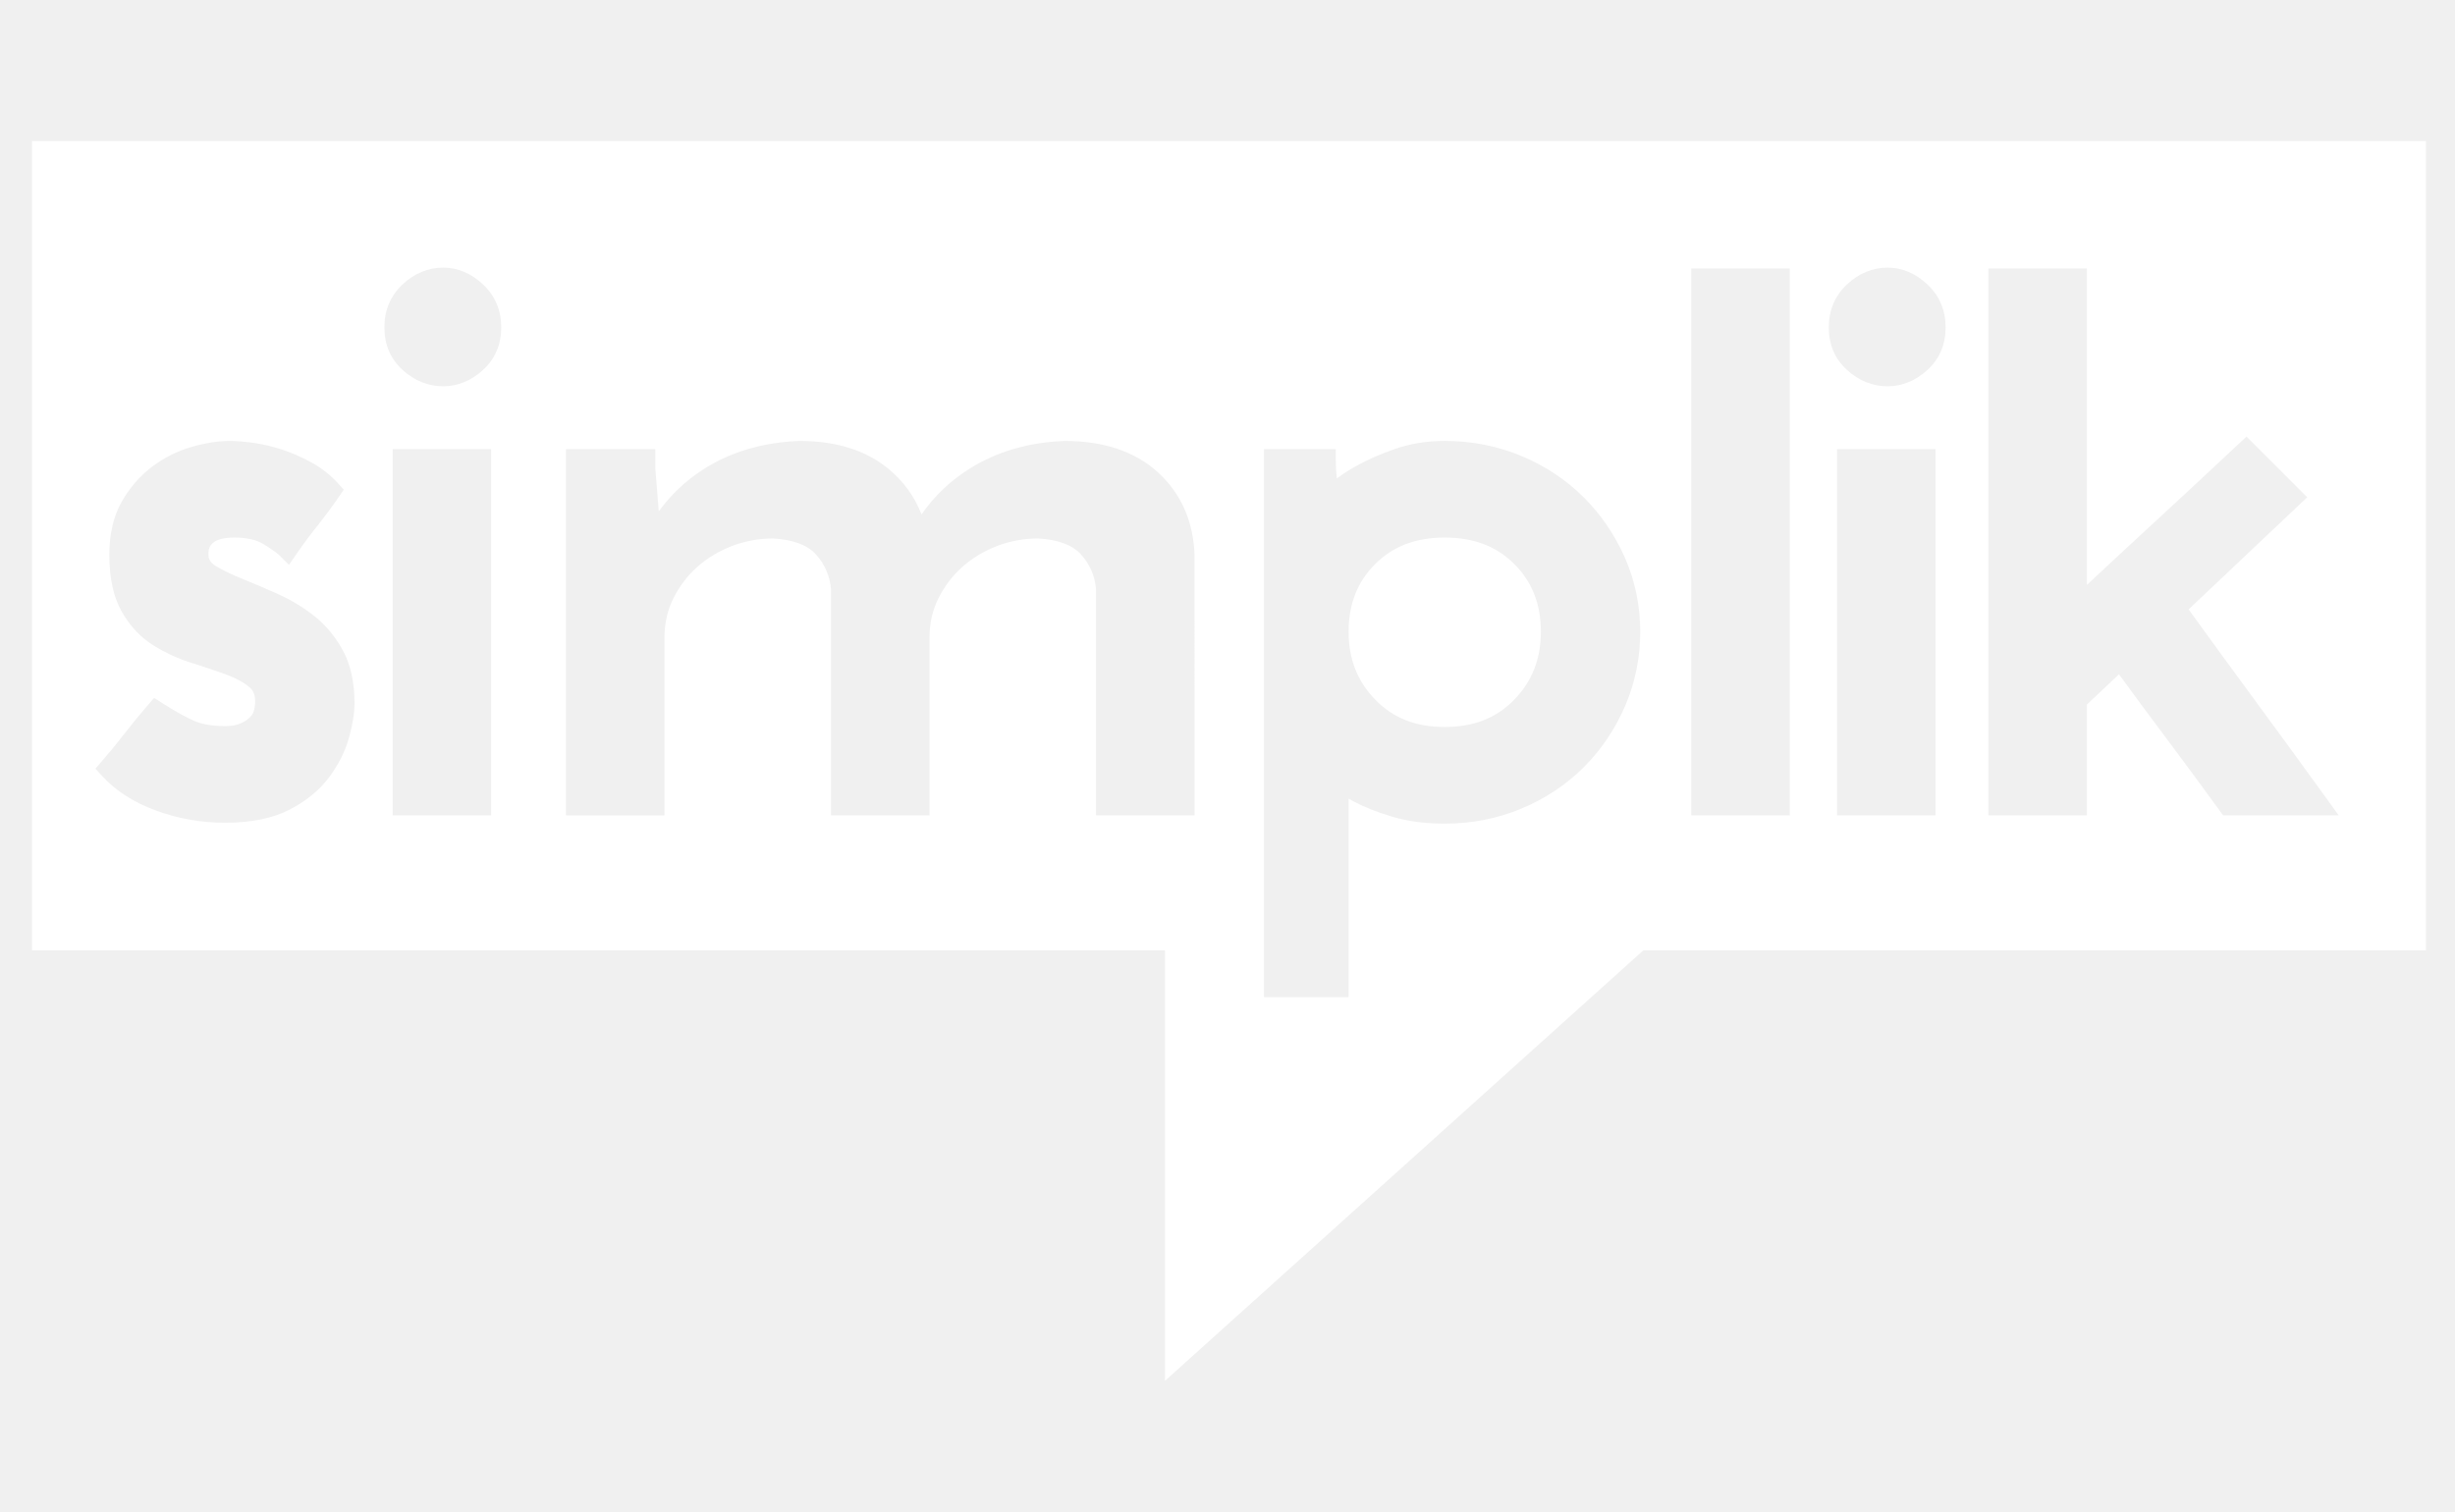
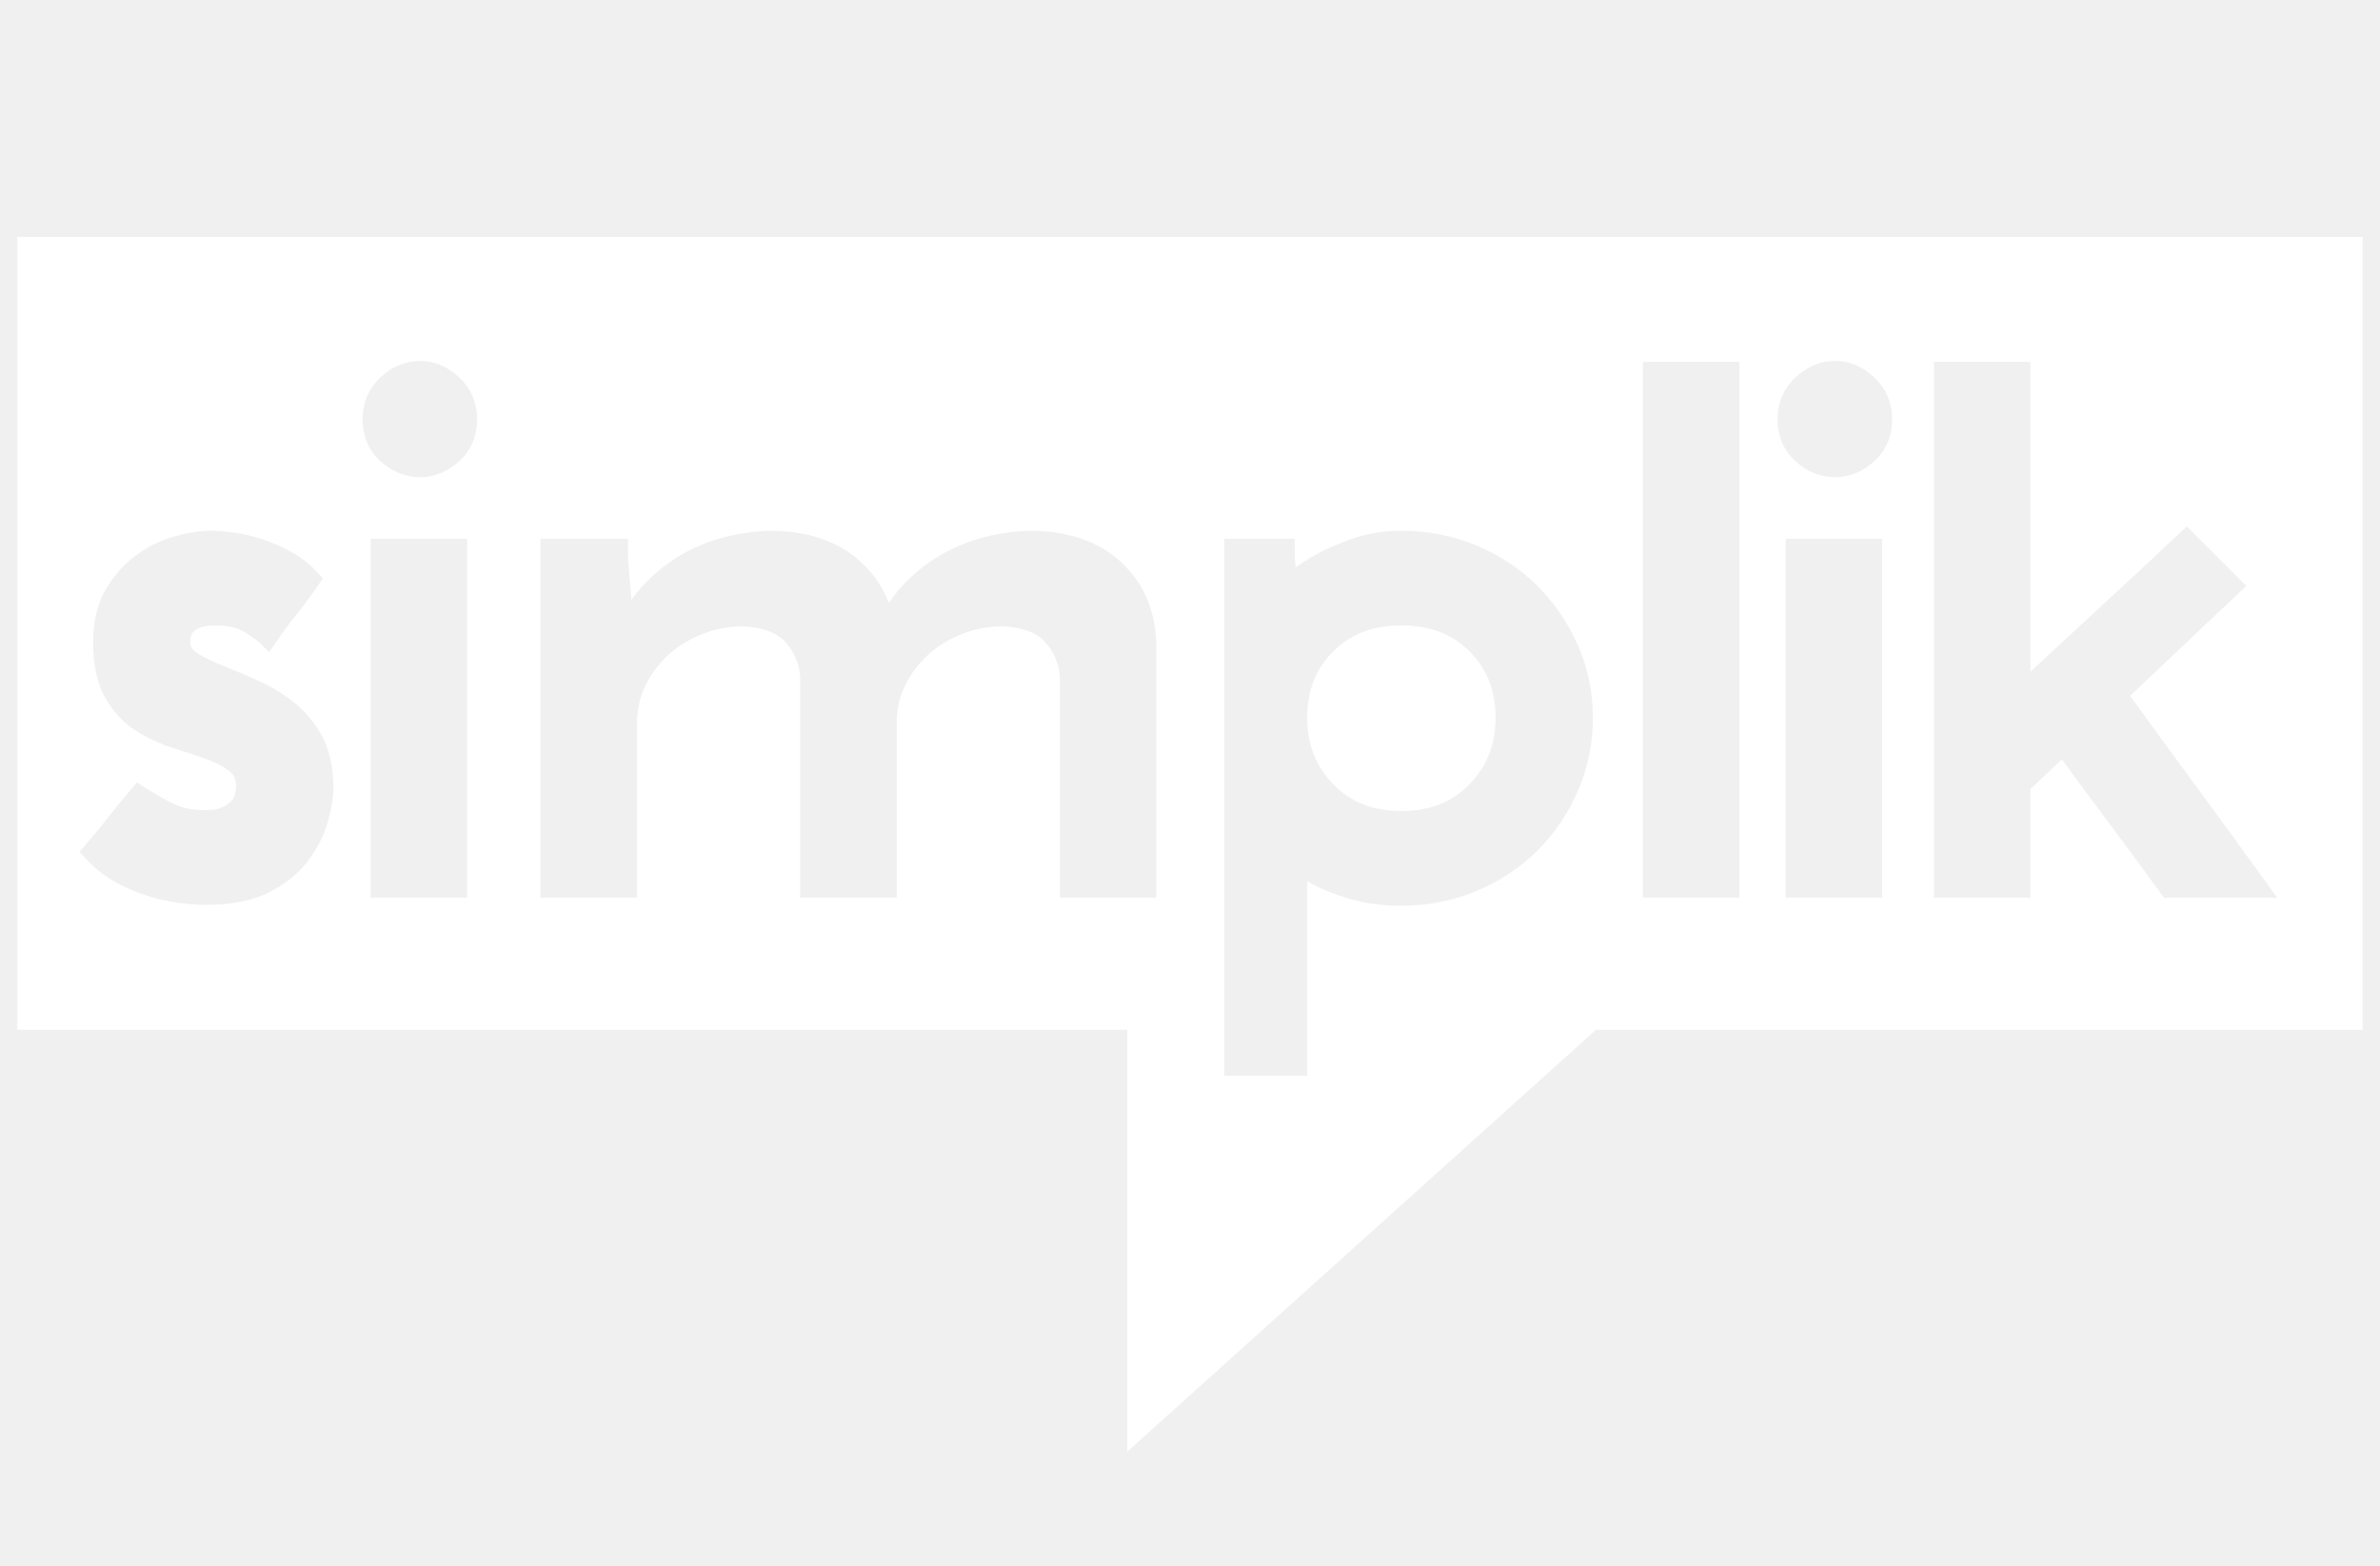
- <svg xmlns="http://www.w3.org/2000/svg" version="1.1" id="Capa_1" x="0px" y="0px" width="320px" height="197px" viewBox="-25 -23.5 320 197" enable-background="new -25 -23.5 320 197" xml:space="preserve">
-   <path fill="#FFFFFF" d="M163.316,46.582c-3.778,0-6.745,1.131-9.071,3.457c-2.326,2.329-3.458,5.216-3.458,8.832  c0,3.545,1.136,6.44,3.474,8.849c2.322,2.394,5.285,3.559,9.056,3.559c3.769,0,6.729-1.165,9.055-3.559  c2.338-2.412,3.474-5.307,3.474-8.849c0-3.613-1.132-6.503-3.458-8.832C170.057,47.712,167.09,46.582,163.316,46.582z" />
-   <path fill="#FFFFFF" d="M-20.827-5.107v105.504h147.679l-0.005,56.124l62.355-56.124h102.008V-5.107H-20.827z M20.497,72.645  c-0.483,1.76-1.346,3.488-2.563,5.14c-1.247,1.693-2.986,3.124-5.163,4.257c-2.197,1.139-5.037,1.717-8.442,1.717  c-3.105,0-6.128-0.532-8.986-1.583c-2.917-1.071-5.282-2.588-7.031-4.512l-0.871-0.957l0.847-0.979  c1.033-1.19,2.021-2.394,2.938-3.582c0.975-1.258,1.997-2.509,3.038-3.709l0.825-0.951l1.061,0.677  c1.672,1.065,3.089,1.854,4.219,2.341c1.001,0.439,2.372,0.658,4.078,0.658c0.08-0.004,0.345-0.02,0.782-0.055  c0.357-0.026,0.781-0.148,1.263-0.358c0.457-0.2,0.865-0.499,1.253-0.914c0.277-0.299,0.453-0.86,0.508-1.62  c0.07-1.264-0.363-1.797-0.696-2.084c-0.735-0.635-1.734-1.19-2.961-1.648c-1.373-0.507-2.895-1.022-4.52-1.527  c-1.784-0.552-3.487-1.327-5.061-2.306c-1.673-1.039-3.067-2.52-4.14-4.399c-1.079-1.889-1.627-4.385-1.627-7.42  c0-2.713,0.549-5.048,1.627-6.939c1.051-1.839,2.388-3.374,3.975-4.564c1.572-1.179,3.3-2.042,5.136-2.568  c1.793-0.513,3.457-0.775,4.94-0.775c0.858,0,1.912,0.086,3.127,0.253c1.247,0.174,2.522,0.476,3.789,0.9  c1.277,0.427,2.545,0.985,3.77,1.66c1.291,0.714,2.442,1.617,3.419,2.682l0.783,0.854l-0.657,0.957  c-0.891,1.296-1.836,2.572-2.81,3.79c-0.928,1.161-1.834,2.38-2.688,3.621l-0.991,1.438l-1.236-1.23  c-0.186-0.182-0.7-0.618-2.073-1.466c-0.919-0.569-2.206-0.86-3.834-0.86c-1.34,0-2.313,0.253-2.816,0.734  c-0.311,0.294-0.647,0.763-0.515,1.808c0.045,0.27,0.217,0.758,1.072,1.253c0.97,0.56,2.132,1.114,3.458,1.643  c1.434,0.575,2.96,1.225,4.539,1.936c1.697,0.763,3.289,1.731,4.733,2.876c1.504,1.198,2.757,2.717,3.725,4.518  c0.988,1.839,1.489,4.142,1.489,6.845C21.208,69.451,20.976,70.907,20.497,72.645z M39.017,82.802H26.18V35.059h12.839v47.743  H39.017z M37.942,24.746c-1.546,1.401-3.282,2.112-5.162,2.112c-1.964,0-3.741-0.712-5.285-2.112  c-1.586-1.435-2.391-3.308-2.391-5.563c0-2.243,0.798-4.127,2.373-5.605c1.546-1.452,3.33-2.186,5.301-2.186  c1.887,0,3.632,0.734,5.179,2.186c1.577,1.48,2.375,3.364,2.375,5.605C40.334,21.435,39.529,23.308,37.942,24.746z M117.868,82.802  v-29.43c-0.134-1.731-0.776-3.269-1.959-4.584c-1.12-1.247-3.014-1.95-5.626-2.087c-1.808,0-3.624,0.331-5.317,0.979  c-1.696,0.65-3.214,1.564-4.517,2.717c-1.288,1.145-2.341,2.529-3.13,4.106c-0.771,1.543-1.161,3.255-1.161,5.085v23.215H83.32  v-29.43c-0.133-1.731-0.776-3.265-1.958-4.584c-1.12-1.247-3.014-1.95-5.626-2.087c-1.808,0-3.624,0.331-5.32,0.979  c-1.695,0.65-3.213,1.564-4.516,2.717c-1.29,1.147-2.342,2.531-3.127,4.106c-0.772,1.537-1.161,3.249-1.161,5.085v23.215H48.773  V35.059h11.643v2.534c0.155,1.793,0.295,3.531,0.414,5.088c0.013,0.162,0.026,0.325,0.038,0.489  c1.553-2.149,3.468-3.966,5.726-5.426c3.59-2.324,7.841-3.59,12.633-3.758c0,0,0.002,0,0.006,0c4.758,0,8.626,1.216,11.551,3.619  c1.987,1.631,3.437,3.63,4.33,5.965c1.687-2.431,3.813-4.447,6.347-6.019c3.547-2.198,7.691-3.396,12.311-3.565  c0.002,0,0.005,0,0.005,0c5.104,0,9.173,1.376,12.148,4.086c2.994,2.73,4.602,6.33,4.778,10.7l0.001,34.03h-12.837V82.802z   M186.831,68.535c-1.305,3.026-3.119,5.712-5.39,7.984c-2.276,2.278-5.009,4.091-8.119,5.395c-3.113,1.304-6.48,1.965-10.006,1.965  c-2.517,0-4.809-0.302-6.813-0.897c-1.952-0.581-3.632-1.241-4.991-1.965c-0.252-0.134-0.494-0.265-0.726-0.399v25.887h-11.03  V35.058h9.357v1.458c0,0.801,0.045,1.595,0.134,2.363c0.725-0.547,1.581-1.096,2.595-1.662c1.428-0.797,3.115-1.535,5.016-2.196  c1.978-0.689,4.15-1.039,6.456-1.039c3.526,0,6.892,0.664,10.007,1.967c3.112,1.304,5.844,3.118,8.118,5.393  c2.268,2.269,4.079,4.935,5.385,7.918c1.311,3.004,1.974,6.238,1.974,9.609C188.799,62.241,188.137,65.493,186.831,68.535z   M208.284,82.802h-12.837V11.504h12.837V82.802z M227.288,82.802h-12.837V35.059h12.837V82.802z M226.213,24.749  c-1.546,1.398-3.282,2.11-5.162,2.11c-1.962,0-3.74-0.712-5.284-2.112c-1.586-1.435-2.391-3.308-2.391-5.563  c0-2.243,0.798-4.127,2.373-5.605c1.546-1.452,3.33-2.186,5.3-2.186c1.887,0,3.632,0.734,5.179,2.186  c1.577,1.478,2.375,3.364,2.375,5.605C228.605,21.437,227.8,23.308,226.213,24.749z M264.776,82.802l-0.437-0.601  c-2.307-3.18-4.654-6.363-7.039-9.547c-2.052-2.731-4.1-5.501-6.102-8.251c-0.56,0.527-1.13,1.065-1.705,1.617  c-0.841,0.806-1.668,1.586-2.48,2.338v14.444h-12.837V11.504h12.837V52.76c2.964-2.768,5.854-5.453,8.672-8.049  c3.583-3.303,7.286-6.748,11.109-10.333l1.029-0.965l7.918,7.916l-1.094,1.031c-2.71,2.551-5.257,4.96-7.647,7.229  c-2.117,2.01-4.359,4.132-6.724,6.358c2.855,3.95,5.712,7.865,8.568,11.745c3.111,4.228,6.221,8.493,9.331,12.801l1.668,2.309  C279.844,82.802,264.776,82.802,264.776,82.802z" />
+ <svg xmlns="http://www.w3.org/2000/svg" version="1.1" id="Capa_1" x="0px" y="0px" width="380px" height="250px" viewBox="-30 -26.5 380 250" enable-background="new -30 -26.5 380 250" xml:space="preserve">
+   <path fill="#FFFFFF" d="M193.749,73.36c-4.534,0-8.094,1.357-10.885,4.148c-2.791,2.795-4.15,6.259-4.15,10.598  c0,4.254,1.363,7.728,4.169,10.619c2.786,2.873,6.342,4.271,10.867,4.271c4.523,0,8.075-1.398,10.866-4.271  c2.806-2.894,4.169-6.368,4.169-10.619c0-4.336-1.358-7.804-4.15-10.598C201.839,74.716,198.278,73.36,193.749,73.36z" />
+   <path fill="#FFFFFF" d="M-27.222,11.333v126.605h177.215l-0.006,67.349l74.826-67.349h122.41V11.333H-27.222z M22.367,104.636  c-0.58,2.112-1.615,4.186-3.076,6.168c-1.496,2.032-3.583,3.749-6.196,5.108c-2.636,1.367-6.044,2.06-10.13,2.06  c-3.726,0-7.354-0.638-10.783-1.9c-3.5-1.285-6.338-3.106-8.437-5.414l-1.045-1.148l1.016-1.175c1.24-1.428,2.425-2.873,3.526-4.298  c1.17-1.51,2.396-3.011,3.646-4.451l0.99-1.141l1.273,0.812c2.006,1.278,3.707,2.225,5.063,2.809c1.201,0.527,2.846,0.79,4.894,0.79  c0.096-0.005,0.414-0.024,0.938-0.066c0.428-0.031,0.937-0.178,1.516-0.43c0.548-0.24,1.038-0.599,1.504-1.097  c0.332-0.359,0.544-1.032,0.61-1.944c0.084-1.517-0.436-2.156-0.835-2.501c-0.882-0.762-2.081-1.428-3.553-1.978  c-1.648-0.608-3.474-1.226-5.424-1.832c-2.141-0.662-4.184-1.592-6.073-2.767c-2.008-1.247-3.68-3.024-4.968-5.279  c-1.295-2.267-1.952-5.262-1.952-8.904c0-3.256,0.659-6.058,1.952-8.327c1.261-2.207,2.866-4.049,4.77-5.477  c1.886-1.415,3.96-2.45,6.163-3.082c2.152-0.616,4.148-0.93,5.928-0.93c1.03,0,2.294,0.103,3.752,0.304  c1.496,0.209,3.026,0.571,4.547,1.08c1.532,0.512,3.054,1.182,4.524,1.992c1.549,0.857,2.93,1.94,4.103,3.218l0.94,1.025  l-0.788,1.148c-1.069,1.555-2.203,3.086-3.372,4.548c-1.114,1.393-2.201,2.856-3.226,4.345l-1.189,1.726l-1.483-1.476  c-0.223-0.218-0.84-0.742-2.488-1.759c-1.103-0.683-2.647-1.032-4.601-1.032c-1.608,0-2.776,0.304-3.379,0.881  c-0.373,0.353-0.776,0.916-0.618,2.17c0.054,0.324,0.26,0.91,1.286,1.504c1.164,0.672,2.558,1.337,4.15,1.972  c1.721,0.69,3.552,1.47,5.447,2.323c2.036,0.916,3.947,2.077,5.68,3.451c1.805,1.438,3.308,3.26,4.47,5.422  c1.186,2.207,1.787,4.97,1.787,8.214C23.22,100.803,22.941,102.55,22.367,104.636z M44.591,116.824H29.186V59.532h15.407v57.292  H44.591z M43.301,47.157c-1.855,1.681-3.938,2.534-6.194,2.534c-2.357,0-4.489-0.854-6.342-2.534  c-1.903-1.722-2.869-3.97-2.869-6.676c0-2.692,0.958-4.952,2.848-6.726c1.855-1.742,3.996-2.623,6.361-2.623  c2.264,0,4.358,0.881,6.215,2.623c1.892,1.776,2.85,4.037,2.85,6.726C46.171,43.184,45.205,45.431,43.301,47.157z M139.212,116.824  V81.508c-0.161-2.077-0.931-3.923-2.351-5.501c-1.344-1.496-3.617-2.34-6.751-2.504c-2.17,0-4.349,0.397-6.38,1.175  c-2.035,0.78-3.857,1.877-5.42,3.26c-1.546,1.374-2.809,3.035-3.756,4.927c-0.925,1.852-1.393,3.906-1.393,6.102v27.858H97.754  V81.509c-0.16-2.077-0.931-3.918-2.35-5.501c-1.344-1.496-3.617-2.34-6.751-2.504c-2.17,0-4.349,0.397-6.384,1.175  c-2.034,0.78-3.856,1.877-5.419,3.26c-1.548,1.376-2.81,3.037-3.752,4.927c-0.926,1.844-1.393,3.899-1.393,6.102v27.858H56.298  V59.532h13.972v3.041c0.186,2.152,0.354,4.237,0.497,6.106c0.016,0.194,0.031,0.39,0.046,0.587c1.864-2.579,4.162-4.759,6.871-6.511  c4.308-2.789,9.409-4.308,15.16-4.51c0,0,0.002,0,0.007,0c5.71,0,10.351,1.459,13.861,4.343c2.384,1.957,4.124,4.356,5.196,7.158  c2.024-2.917,4.576-5.336,7.616-7.223c4.256-2.638,9.229-4.075,14.773-4.278c0.002,0,0.006,0,0.006,0  c6.125,0,11.008,1.651,14.578,4.903c3.593,3.276,5.522,7.596,5.734,12.84l0.001,40.836h-15.404l0,0H139.212z M221.967,99.704  c-1.566,3.631-3.743,6.854-6.468,9.581c-2.731,2.734-6.011,4.909-9.743,6.474c-3.736,1.565-7.776,2.358-12.007,2.358  c-3.02,0-5.771-0.362-8.176-1.076c-2.342-0.697-4.358-1.489-5.989-2.358c-0.302-0.161-0.593-0.318-0.871-0.479v31.064h-13.236  V59.531h11.228v1.75c0,0.961,0.054,1.914,0.161,2.836c0.87-0.656,1.897-1.315,3.114-1.994c1.714-0.956,3.738-1.842,6.019-2.635  c2.374-0.827,4.98-1.247,7.747-1.247c4.231,0,8.27,0.797,12.008,2.36c3.734,1.565,7.013,3.742,9.742,6.472  c2.722,2.723,4.895,5.922,6.462,9.502c1.573,3.605,2.369,7.486,2.369,11.531C224.329,92.151,223.535,96.053,221.967,99.704z   M247.711,116.824h-15.404V31.266h15.404V116.824z M270.516,116.824h-15.404V59.532h15.404V116.824z M269.226,47.16  c-1.855,1.678-3.938,2.532-6.194,2.532c-2.354,0-4.488-0.854-6.341-2.534c-1.903-1.722-2.869-3.97-2.869-6.676  c0-2.692,0.958-4.952,2.848-6.726c1.855-1.742,3.996-2.623,6.36-2.623c2.264,0,4.358,0.881,6.215,2.623  c1.892,1.774,2.85,4.037,2.85,6.726C272.096,43.186,271.13,45.431,269.226,47.16z M315.501,116.824l-0.524-0.721  c-2.768-3.816-5.585-7.636-8.447-11.456c-2.462-3.277-4.92-6.601-7.322-9.901c-0.672,0.632-1.356,1.278-2.046,1.94  c-1.009,0.967-2.002,1.903-2.976,2.806v17.333h-15.404V31.266h15.404v49.507c3.557-3.322,7.025-6.544,10.406-9.659  c4.3-3.964,8.743-8.098,13.331-12.4l1.235-1.158l9.502,9.499l-1.313,1.237c-3.252,3.061-6.308,5.952-9.176,8.675  c-2.54,2.412-5.231,4.958-8.069,7.63c3.426,4.74,6.854,9.438,10.282,14.094c3.733,5.074,7.465,10.192,11.197,15.361l2.002,2.771  C333.583,116.824,315.501,116.824,315.501,116.824z" />
</svg>
